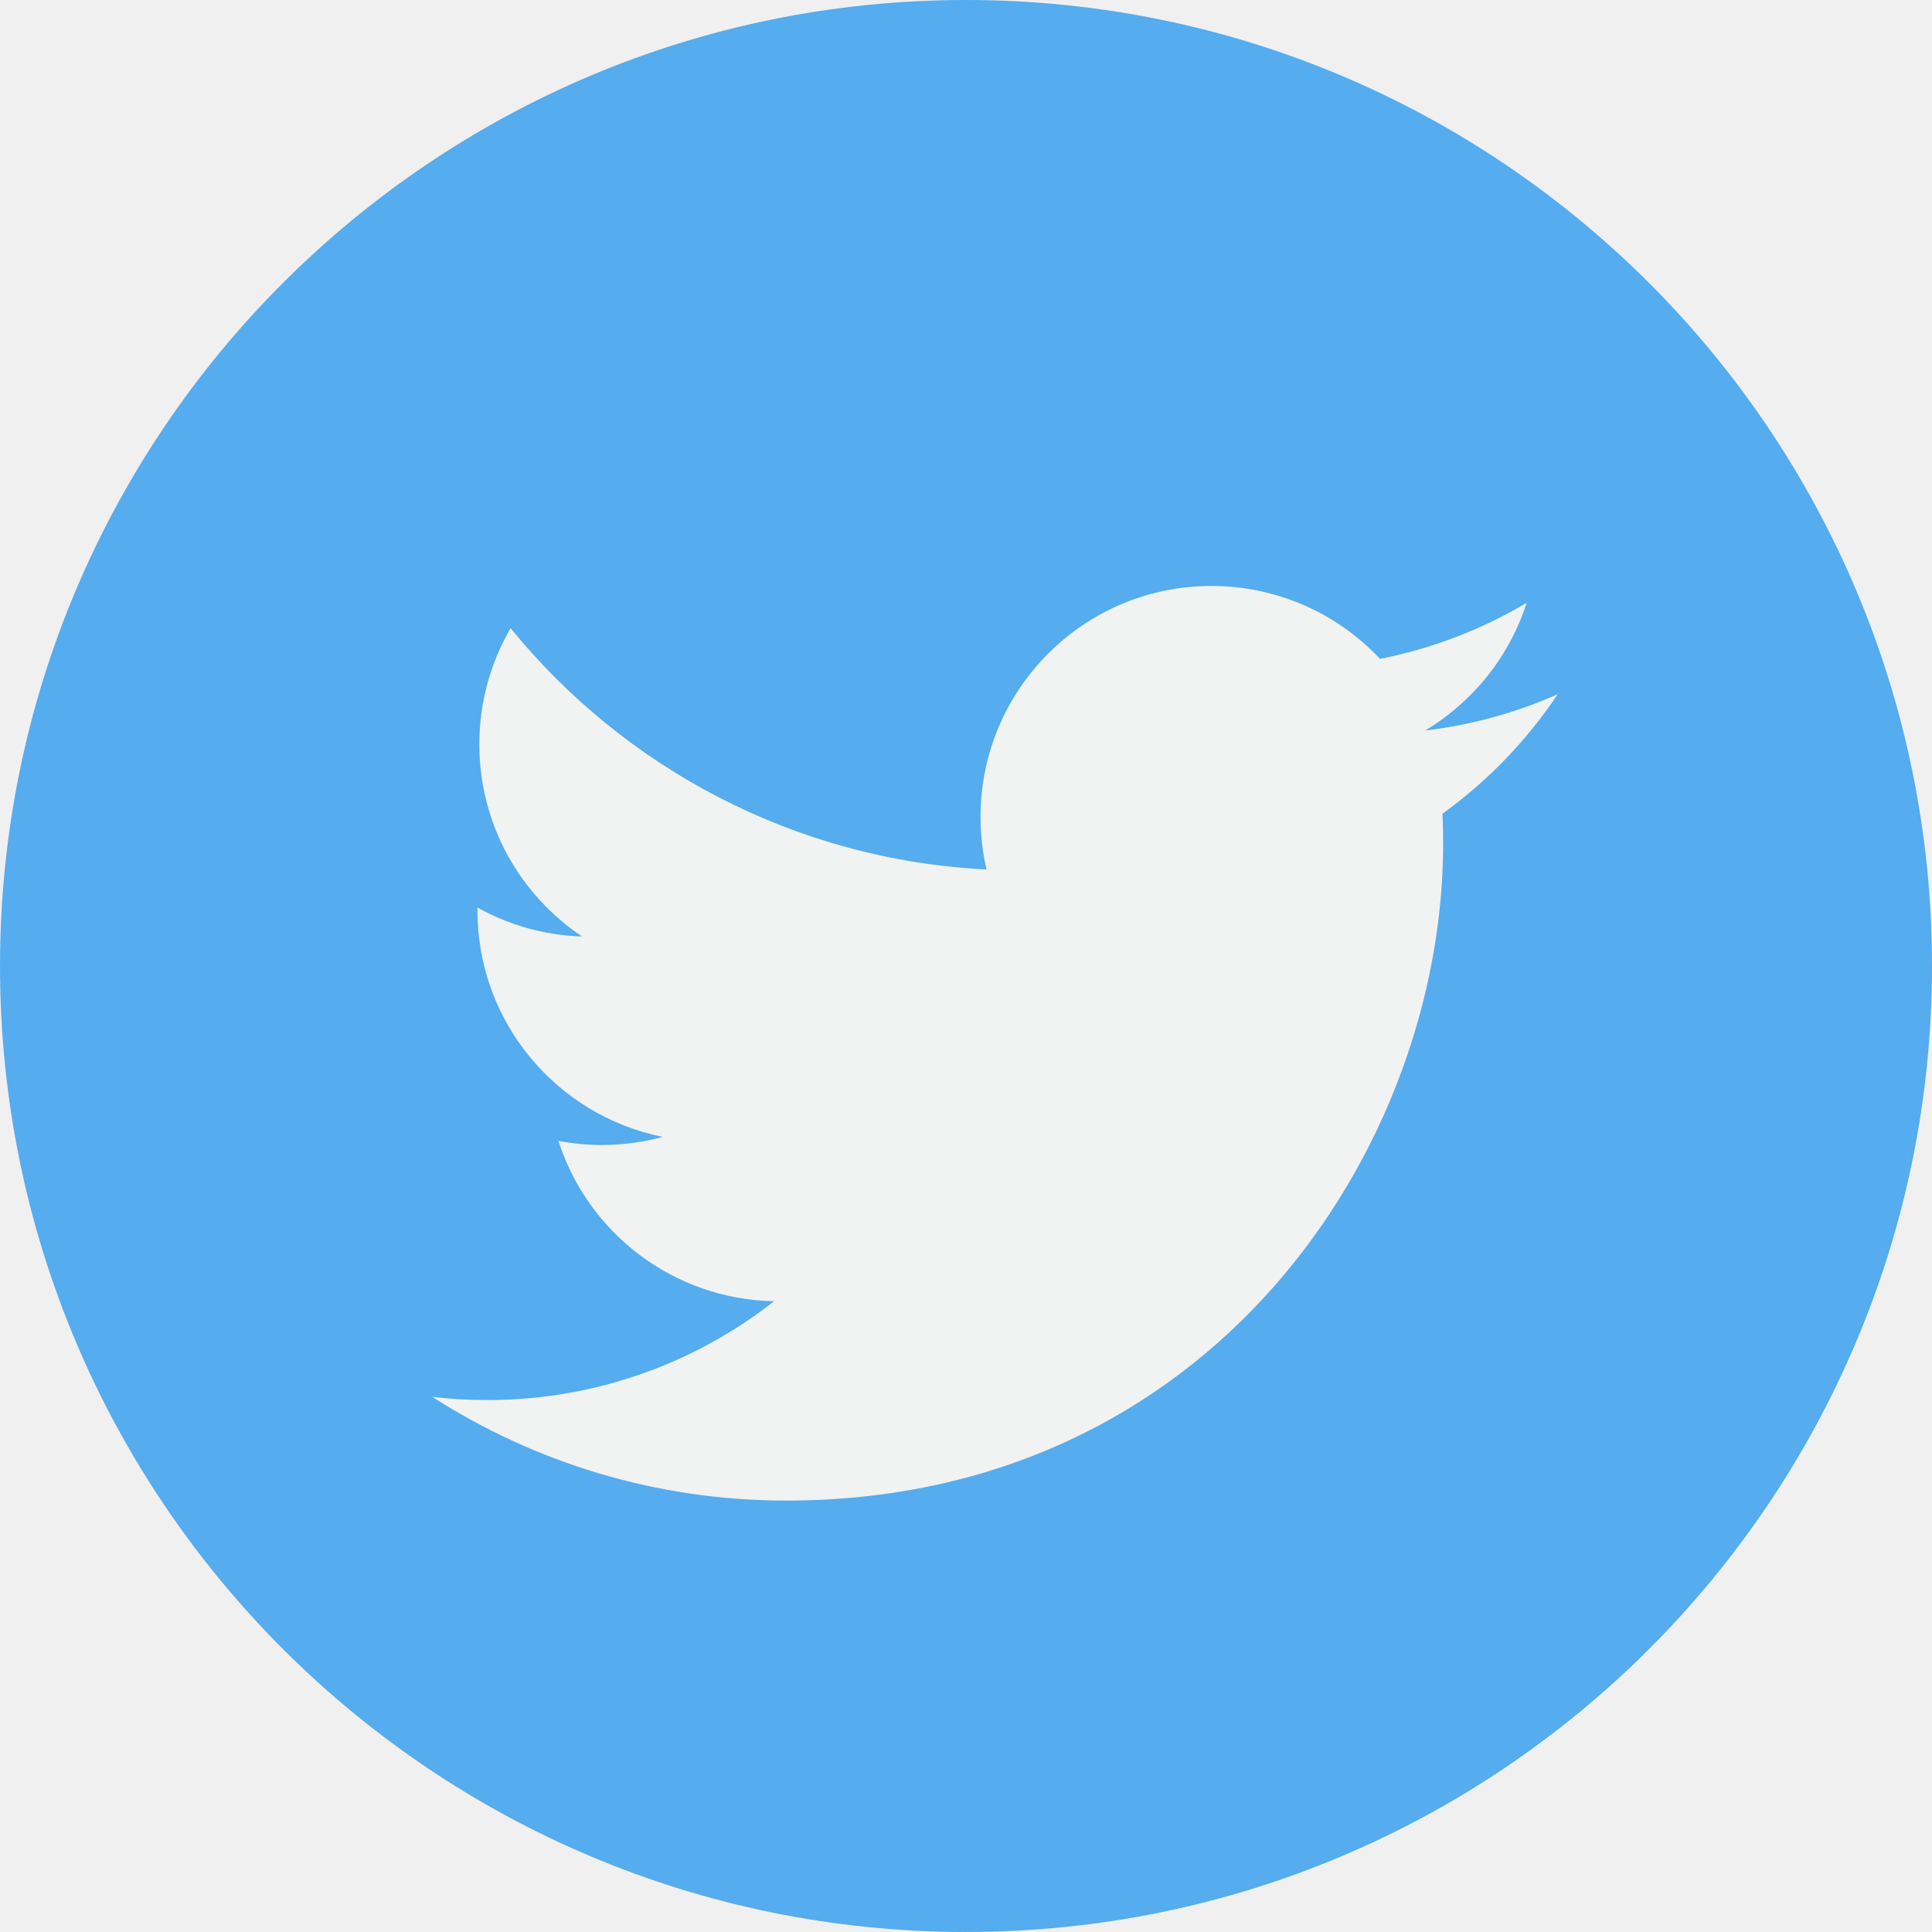
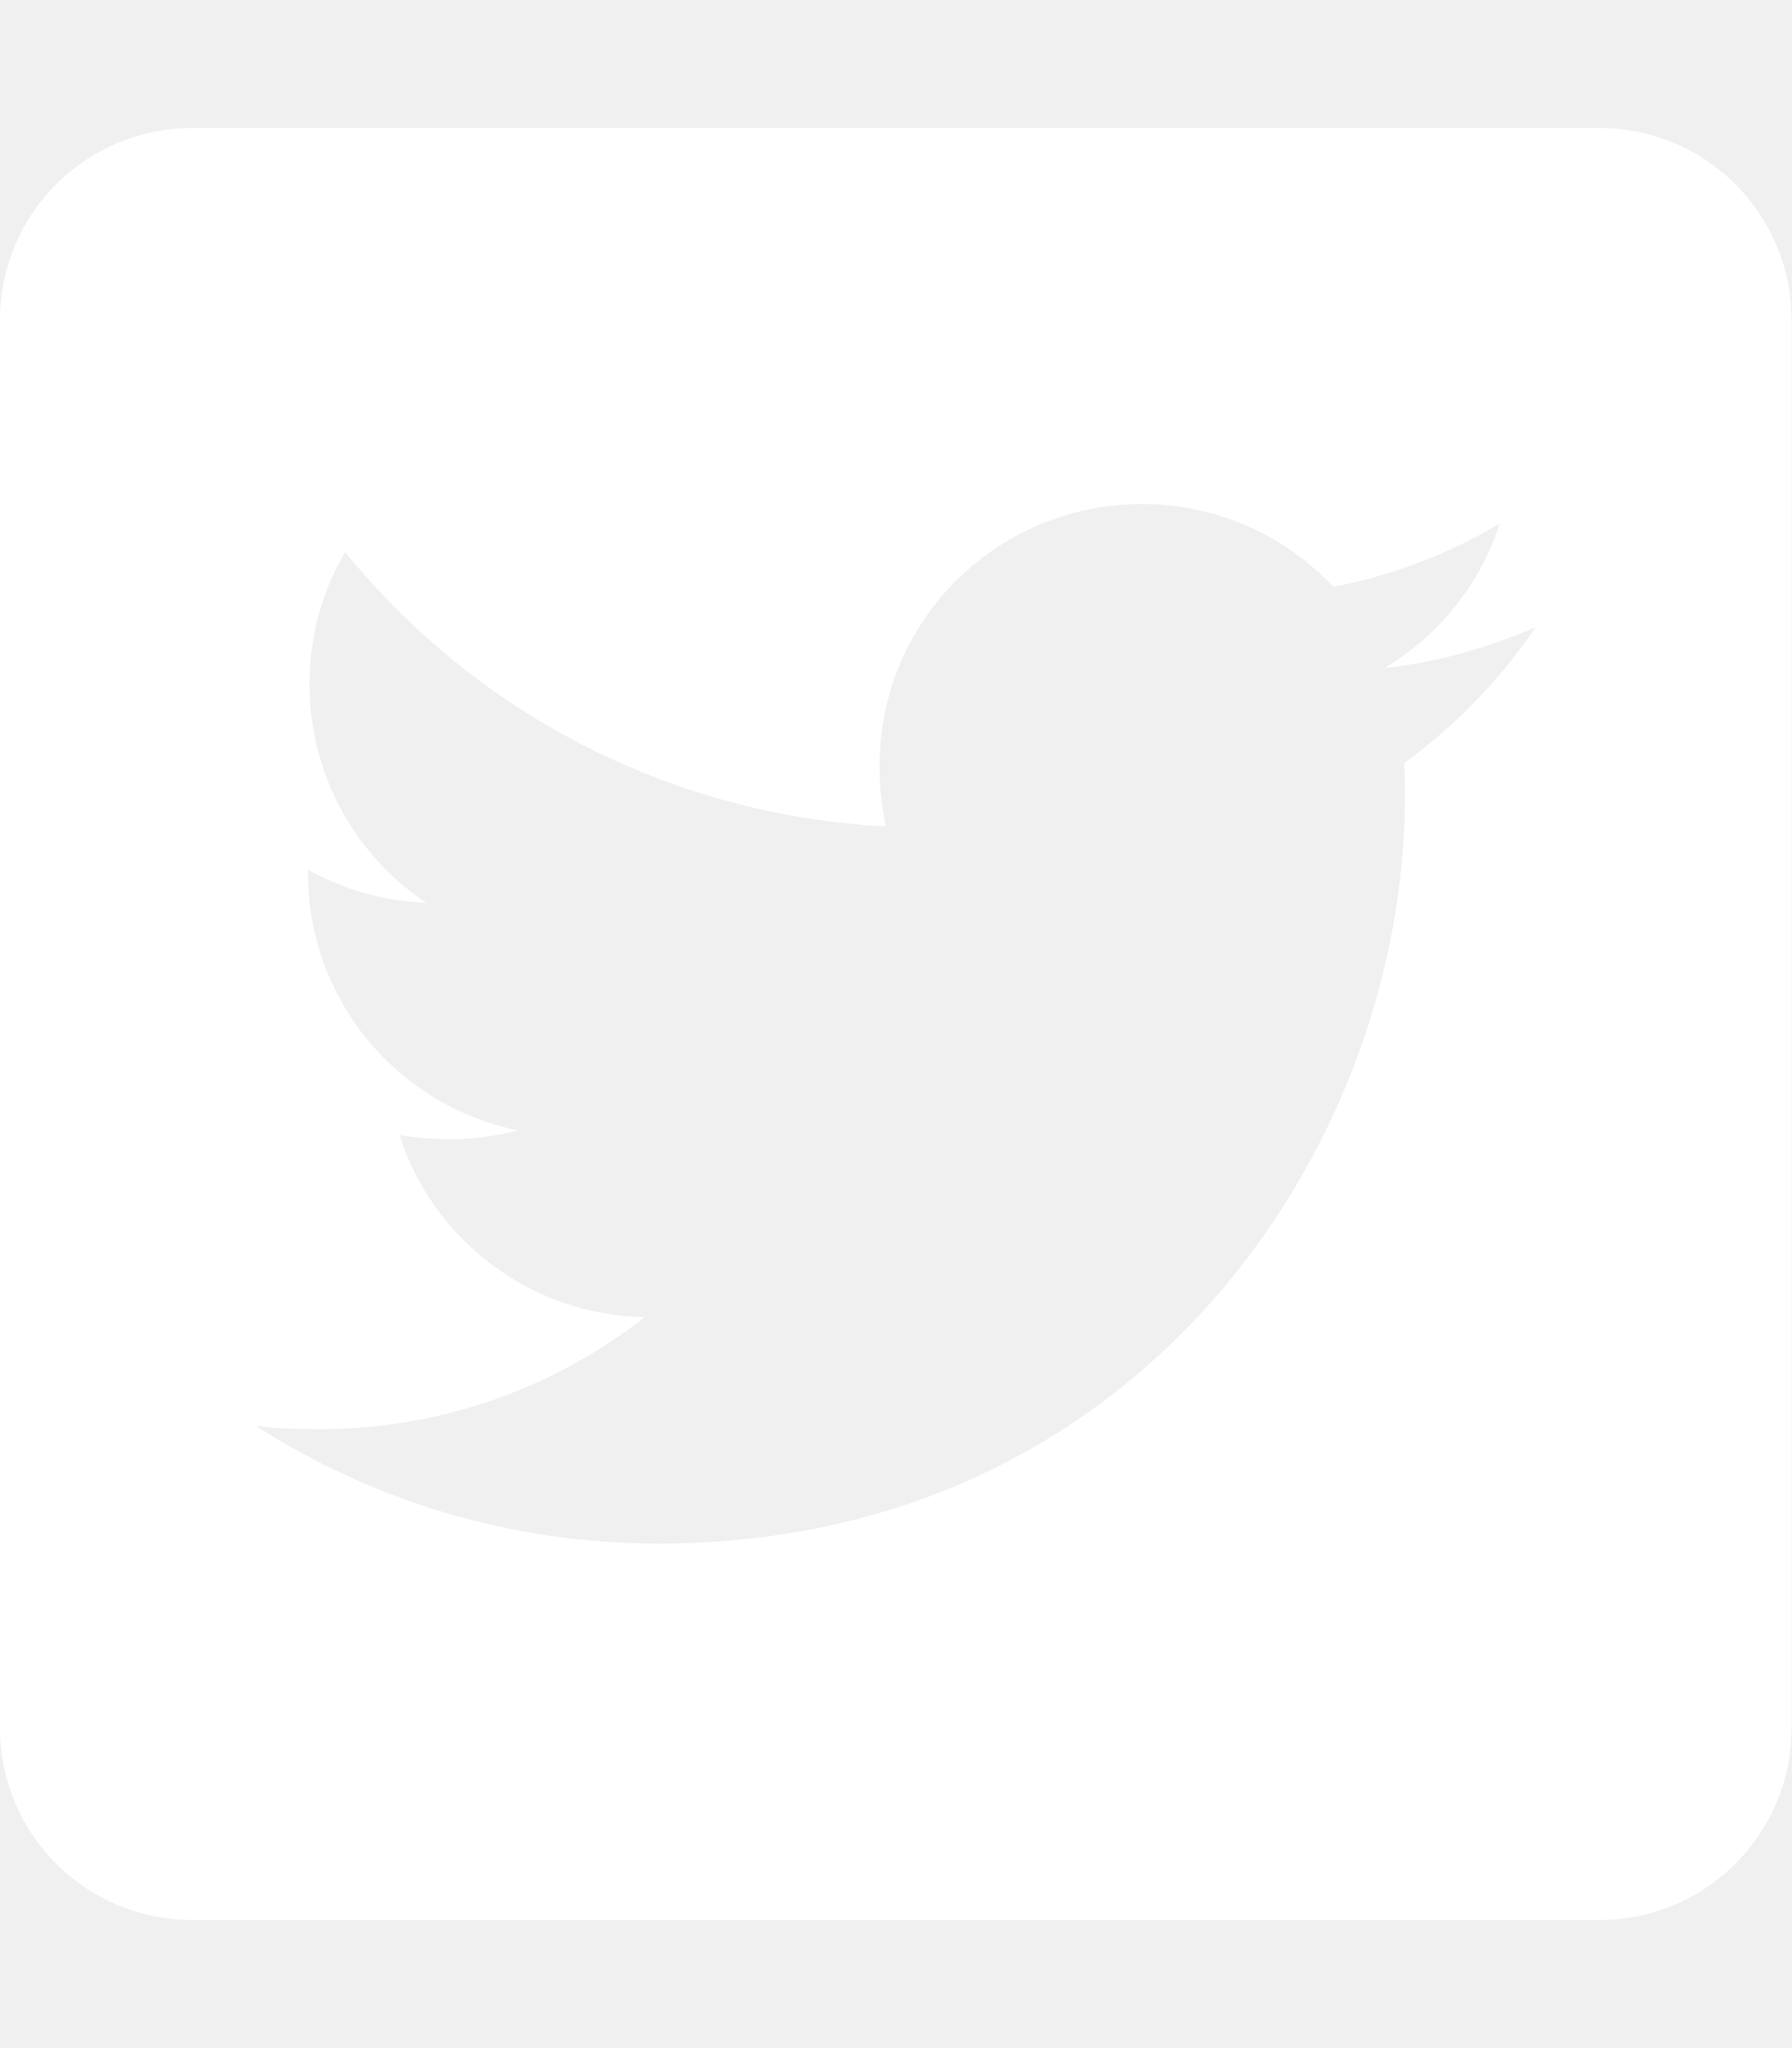
- <svg xmlns="http://www.w3.org/2000/svg" version="1.1" id="Capa_1" x="0px" y="0px" viewBox="0 0 112.197 112.197" style="enable-background:new 0 0 112.197 112.197;" xml:space="preserve">
-   <g>
-     <circle style="fill:#55ACEE;" cx="56.099" cy="56.098" r="56.098" />
-     <g>
-       <path style="fill:#F1F2F2;" d="M90.461,40.316c-2.404,1.066-4.99,1.787-7.702,2.109c2.769-1.659,4.894-4.284,5.897-7.417    c-2.591,1.537-5.462,2.652-8.515,3.253c-2.446-2.605-5.931-4.233-9.79-4.233c-7.404,0-13.409,6.005-13.409,13.409    c0,1.051,0.119,2.074,0.349,3.056c-11.144-0.559-21.025-5.897-27.639-14.012c-1.154,1.98-1.816,4.285-1.816,6.742    c0,4.651,2.369,8.757,5.965,11.161c-2.197-0.069-4.266-0.672-6.073-1.679c-0.001,0.057-0.001,0.114-0.001,0.17    c0,6.497,4.624,11.916,10.757,13.147c-1.124,0.308-2.311,0.471-3.532,0.471c-0.866,0-1.705-0.083-2.523-0.239    c1.706,5.326,6.657,9.203,12.526,9.312c-4.59,3.597-10.371,5.74-16.655,5.74c-1.08,0-2.15-0.063-3.197-0.188    c5.931,3.806,12.981,6.025,20.553,6.025c24.664,0,38.152-20.432,38.152-38.153c0-0.581-0.013-1.16-0.039-1.734    C86.391,45.366,88.664,43.005,90.461,40.316L90.461,40.316z" />
-     </g>
-   </g>
-   <g>
- </g>
-   <g>
- </g>
-   <g>
- </g>
-   <g>
- </g>
-   <g>
- </g>
-   <g>
- </g>
-   <g>
- </g>
-   <g>
- </g>
-   <g>
- </g>
-   <g>
- </g>
-   <g>
- </g>
-   <g>
- </g>
-   <g>
- </g>
-   <g>
- </g>
-   <g>
- </g>
+ <svg xmlns="http://www.w3.org/2000/svg" aria-hidden="true" focusable="false" data-prefix="fab" data-icon="twitter-square" class="svg-inline--fa fa-twitter-square fa-w-14" role="img" viewBox="0 0 448 512">
+   <path fill="white" d="M400 32H48C21.5 32 0 53.5 0 80v352c0 26.5 21.5 48 48 48h352c26.5 0 48-21.5 48-48V80c0-26.5-21.5-48-48-48zm-48.9 158.8c.2 2.8.2 5.7.2 8.5 0 86.7-66 186.6-186.6 186.6-37.2 0-71.7-10.8-100.7-29.4 5.3.6 10.4.8 15.8.8 30.7 0 58.9-10.4 81.4-28-28.8-.6-53-19.5-61.3-45.5 10.1 1.5 19.2 1.5 29.6-1.2-30-6.1-52.5-32.5-52.5-64.4v-.8c8.7 4.9 18.9 7.9 29.6 8.3a65.447 65.447 0 0 1-29.2-54.6c0-12.2 3.2-23.4 8.9-33.1 32.3 39.8 80.8 65.8 135.2 68.6-9.3-44.5 24-80.6 64-80.6 18.9 0 35.9 7.9 47.9 20.7 14.8-2.8 29-8.3 41.6-15.8-4.9 15.2-15.2 28-28.8 36.1 13.2-1.4 26-5.1 37.8-10.2-8.9 13.1-20.1 24.7-32.9 34z" />
</svg>
